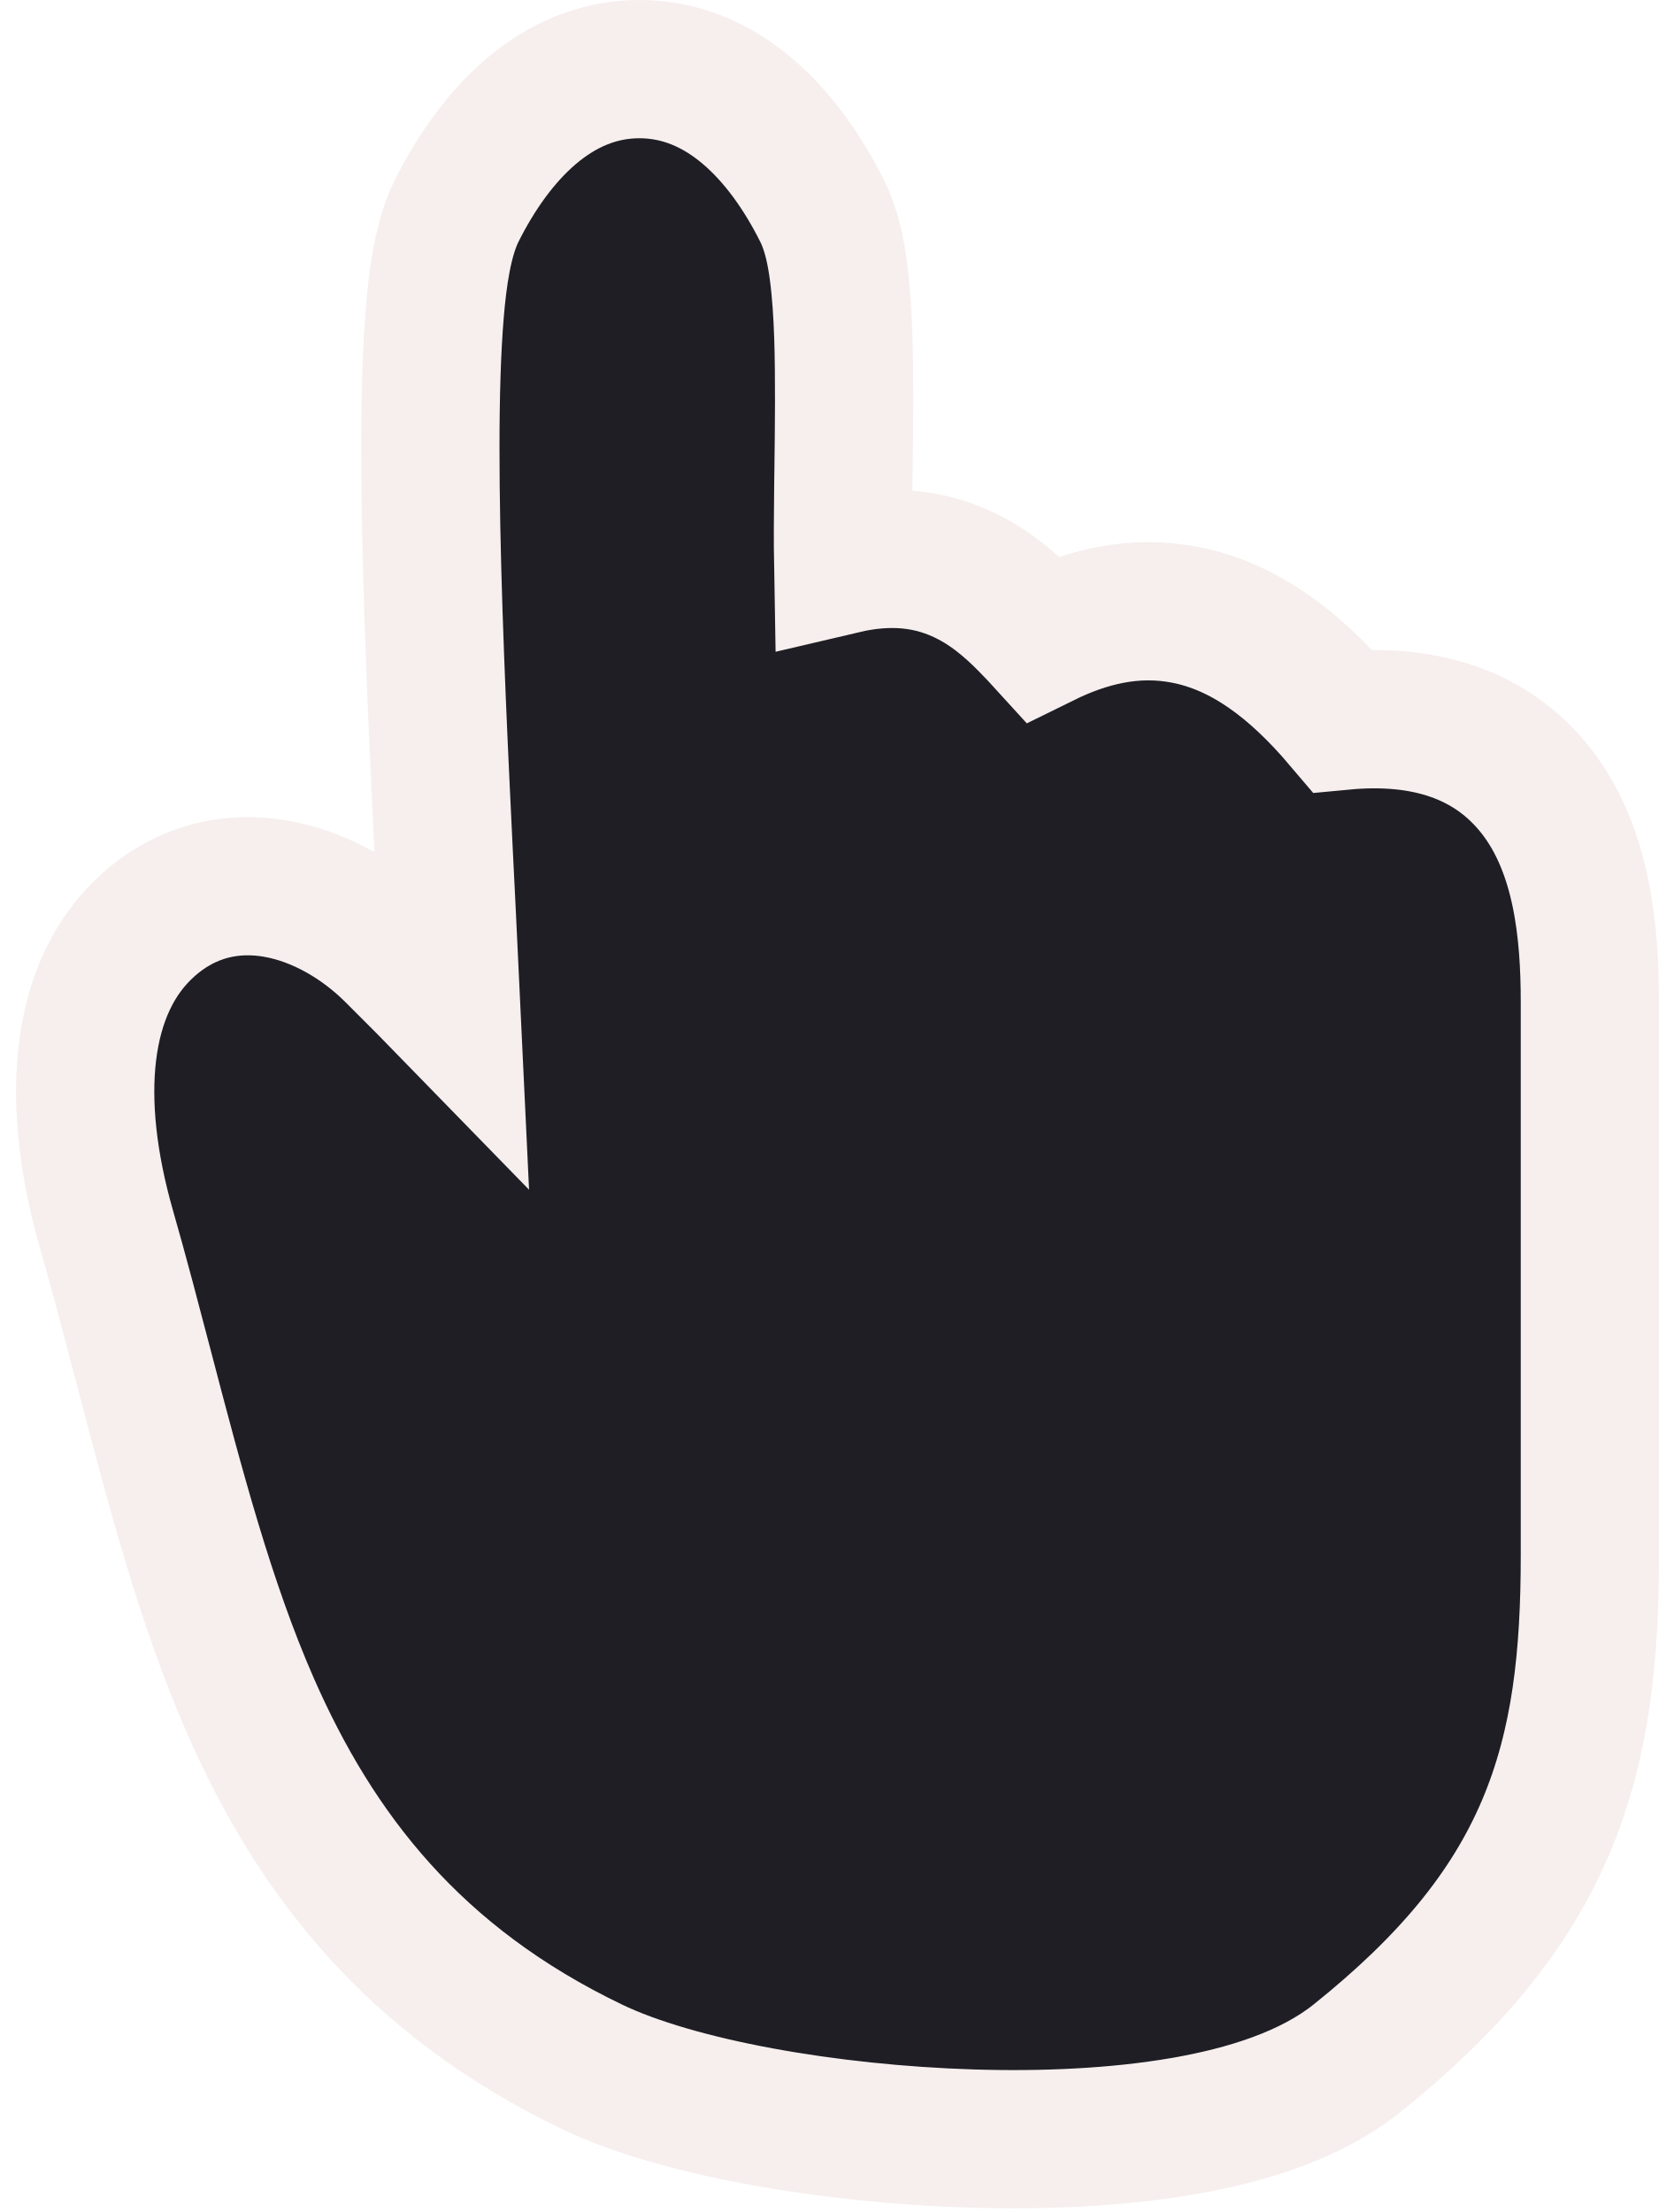
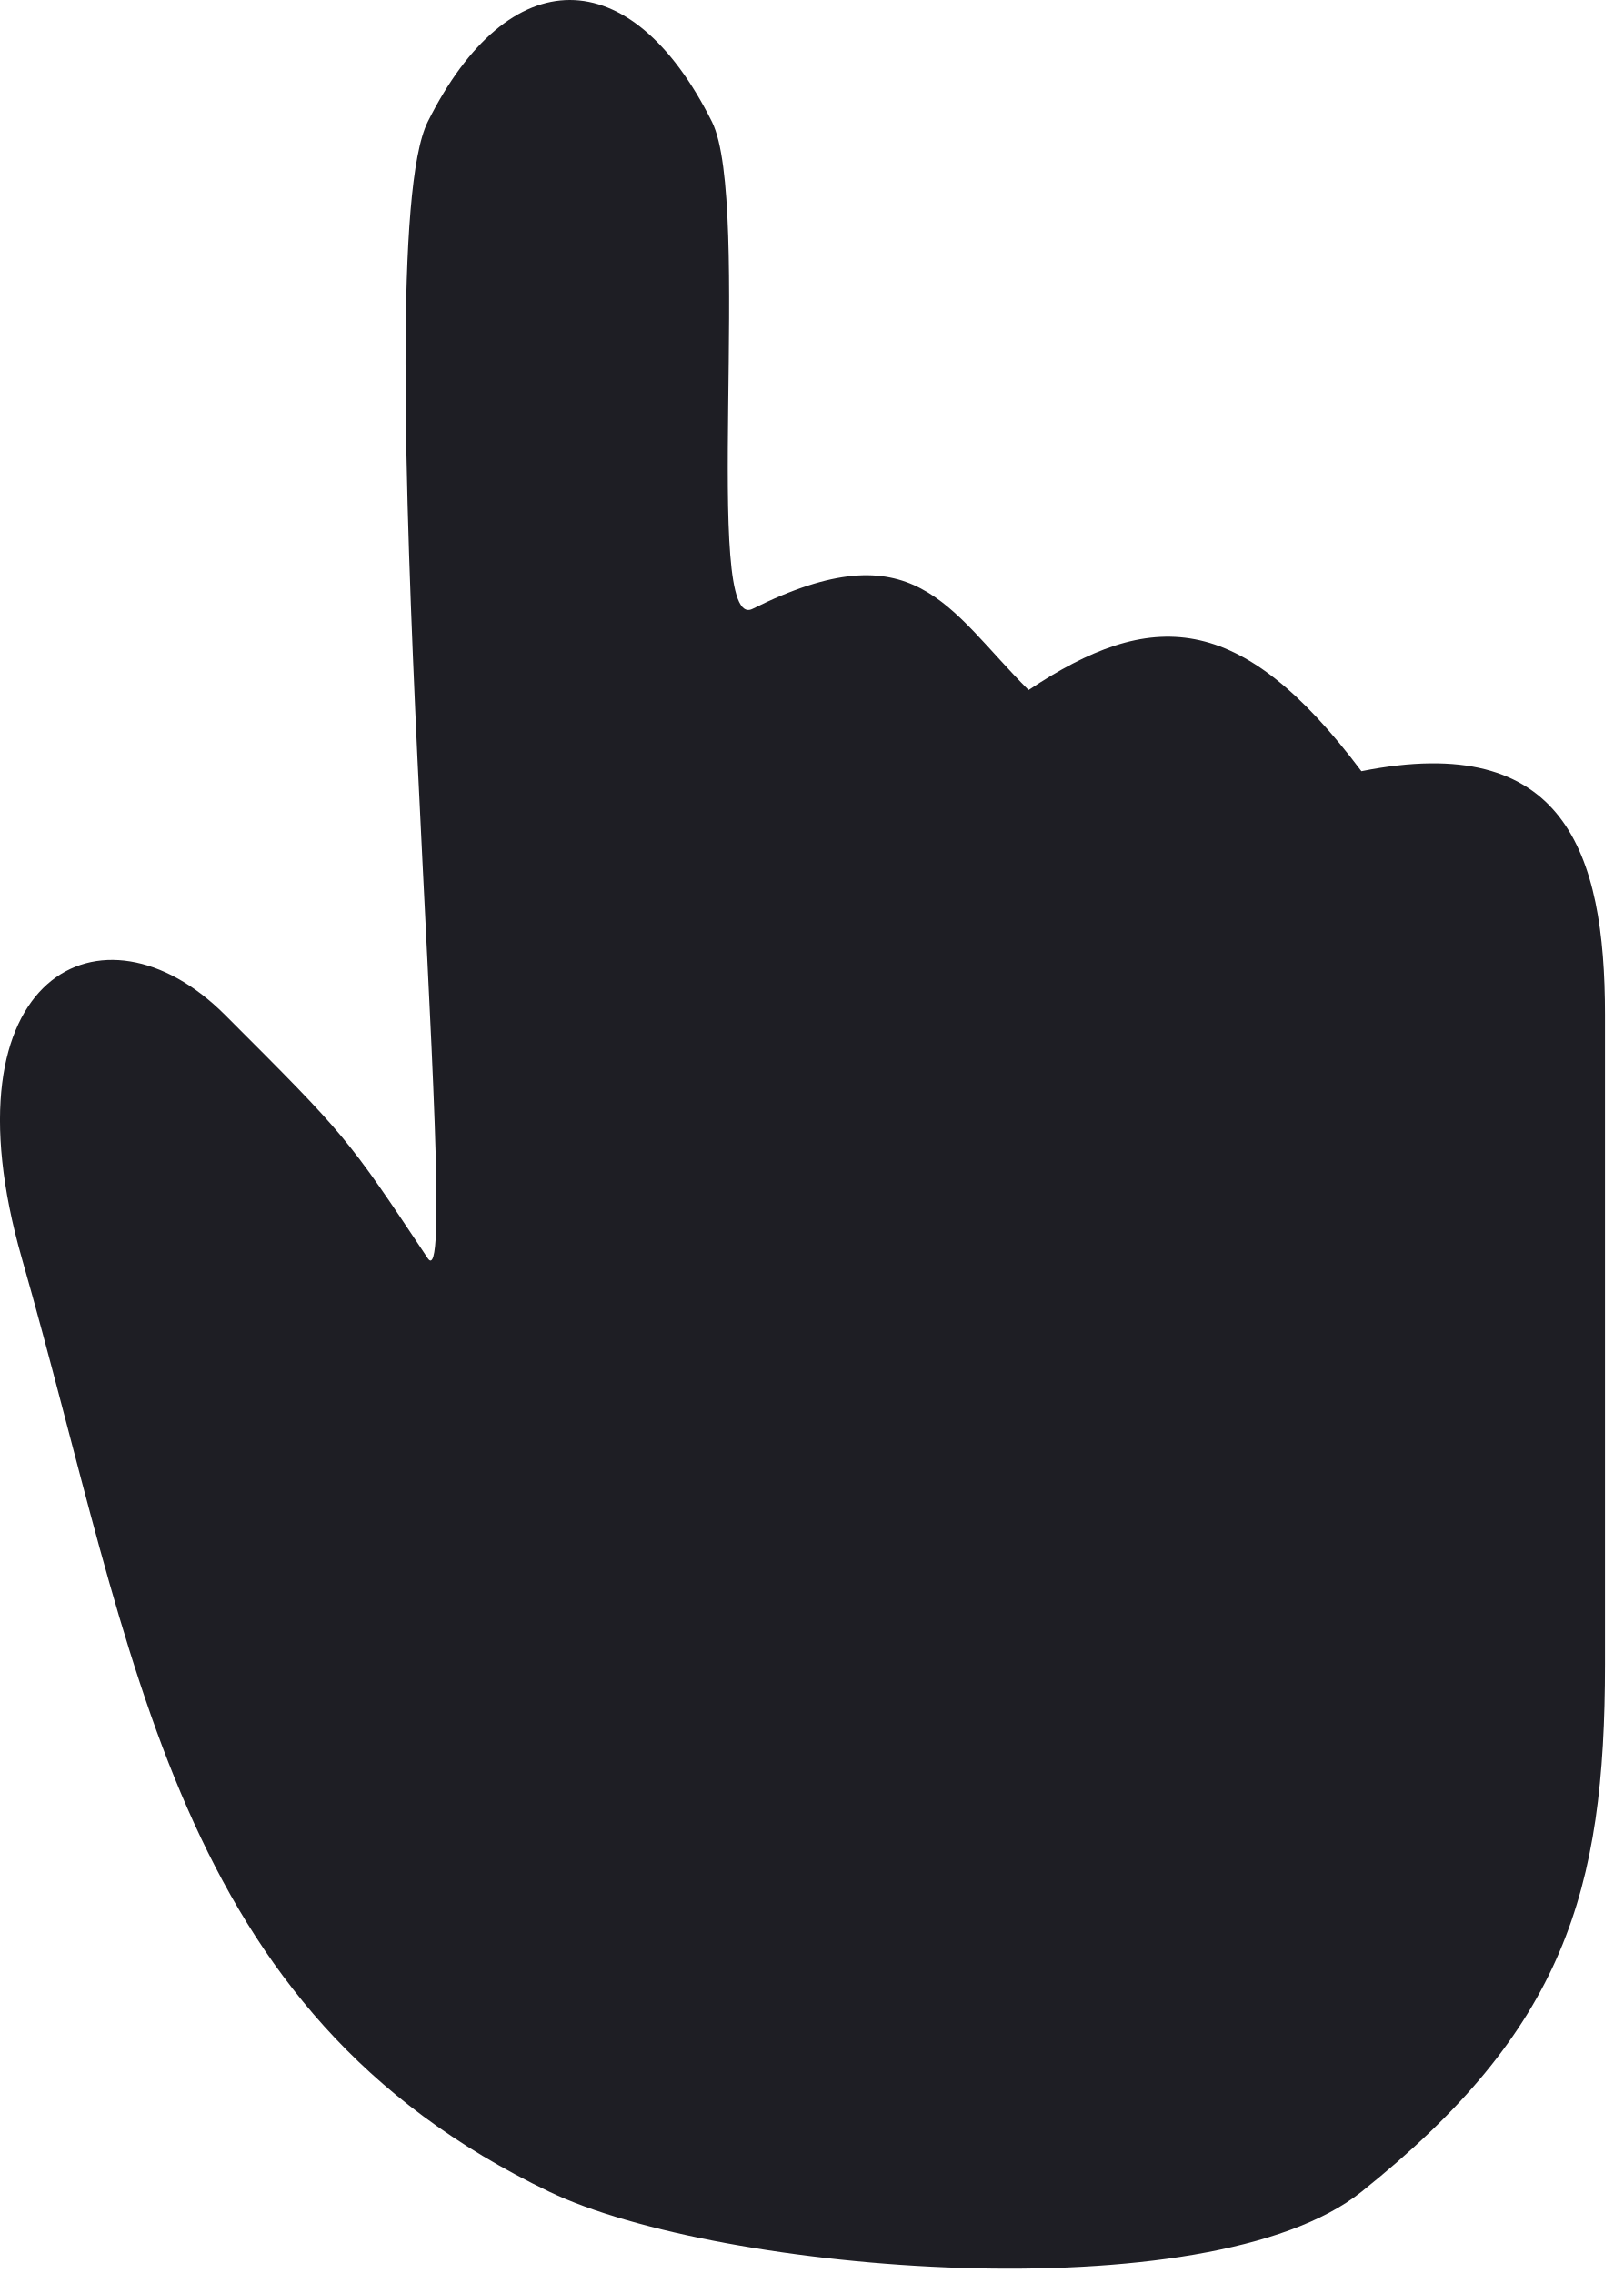
- <svg xmlns="http://www.w3.org/2000/svg" width="24" height="32" viewBox="0 0 24 32" fill="none">
-   <path d="M12.198 8.172C12.192 7.835 12.195 7.439 12.2 7.005C12.201 6.933 12.202 6.86 12.203 6.787C12.211 6.15 12.219 5.465 12.2 4.871C12.189 4.539 12.168 4.214 12.13 3.927C12.096 3.666 12.035 3.334 11.894 3.053C11.339 1.943 10.455 1 9.25 1C8.045 1 7.161 1.943 6.605 3.053C6.408 3.449 6.333 4.014 6.291 4.509C6.245 5.06 6.226 5.733 6.226 6.466C6.225 7.935 6.295 9.722 6.375 11.416C6.403 12.022 6.433 12.615 6.461 13.178C6.487 13.688 6.511 14.174 6.532 14.624C6.318 14.404 6.064 14.15 5.752 13.838L5.71 13.796L5.71 13.796L5.707 13.793C5.707 13.793 5.707 13.793 5.707 13.793C4.766 12.852 3.274 12.376 2.148 13.378C1.136 14.277 1.01 15.925 1.538 17.775C1.73 18.444 1.907 19.123 2.084 19.798C2.532 21.509 2.975 23.199 3.622 24.674C4.563 26.822 5.984 28.661 8.567 29.901C9.794 30.491 11.99 30.873 14.047 30.937C15.095 30.97 16.162 30.922 17.109 30.759C18.029 30.601 18.958 30.314 19.625 29.781C20.959 28.713 21.836 27.663 22.357 26.441C22.873 25.231 23 23.947 23 22.5V14.5C23 13.487 22.89 12.301 22.227 11.448C21.575 10.611 20.594 10.316 19.423 10.427C18.738 9.62 18.003 9.059 17.139 8.893C16.397 8.75 15.712 8.927 15.087 9.235C15.046 9.19 15.001 9.142 14.95 9.09C14.721 8.85 14.425 8.567 14.041 8.365C13.47 8.064 12.862 8.016 12.198 8.172Z" fill="#1E1E24" stroke="#F6EFEE" stroke-width="2" />
+ <svg xmlns="http://www.w3.org/2000/svg" width="20" height="28" viewBox="0 0 20 28" fill="none">
+   <path d="M6.769 27C2.119 24.767 1.687 20.46 0.269 15.5C-0.731 12 1.269 11 2.769 12.5L2.772 12.503C4.269 14 4.27 14.001 5.269 15.5C5.739 16.205 4.463 3.113 5.269 1.5C6.269 -0.5 7.769 -0.5 8.769 1.5C9.269 2.5 8.637 7.816 9.269 7.5C11.269 6.5 11.669 7.5 12.669 8.5C14.169 7.5 15.269 7.5 16.769 9.5C19.269 9 19.769 10.5 19.769 12.5V20.5C19.769 23.296 19.269 25 16.769 27C14.894 28.5 8.852 28 6.769 27Z" fill="#1E1E24" />
</svg>
